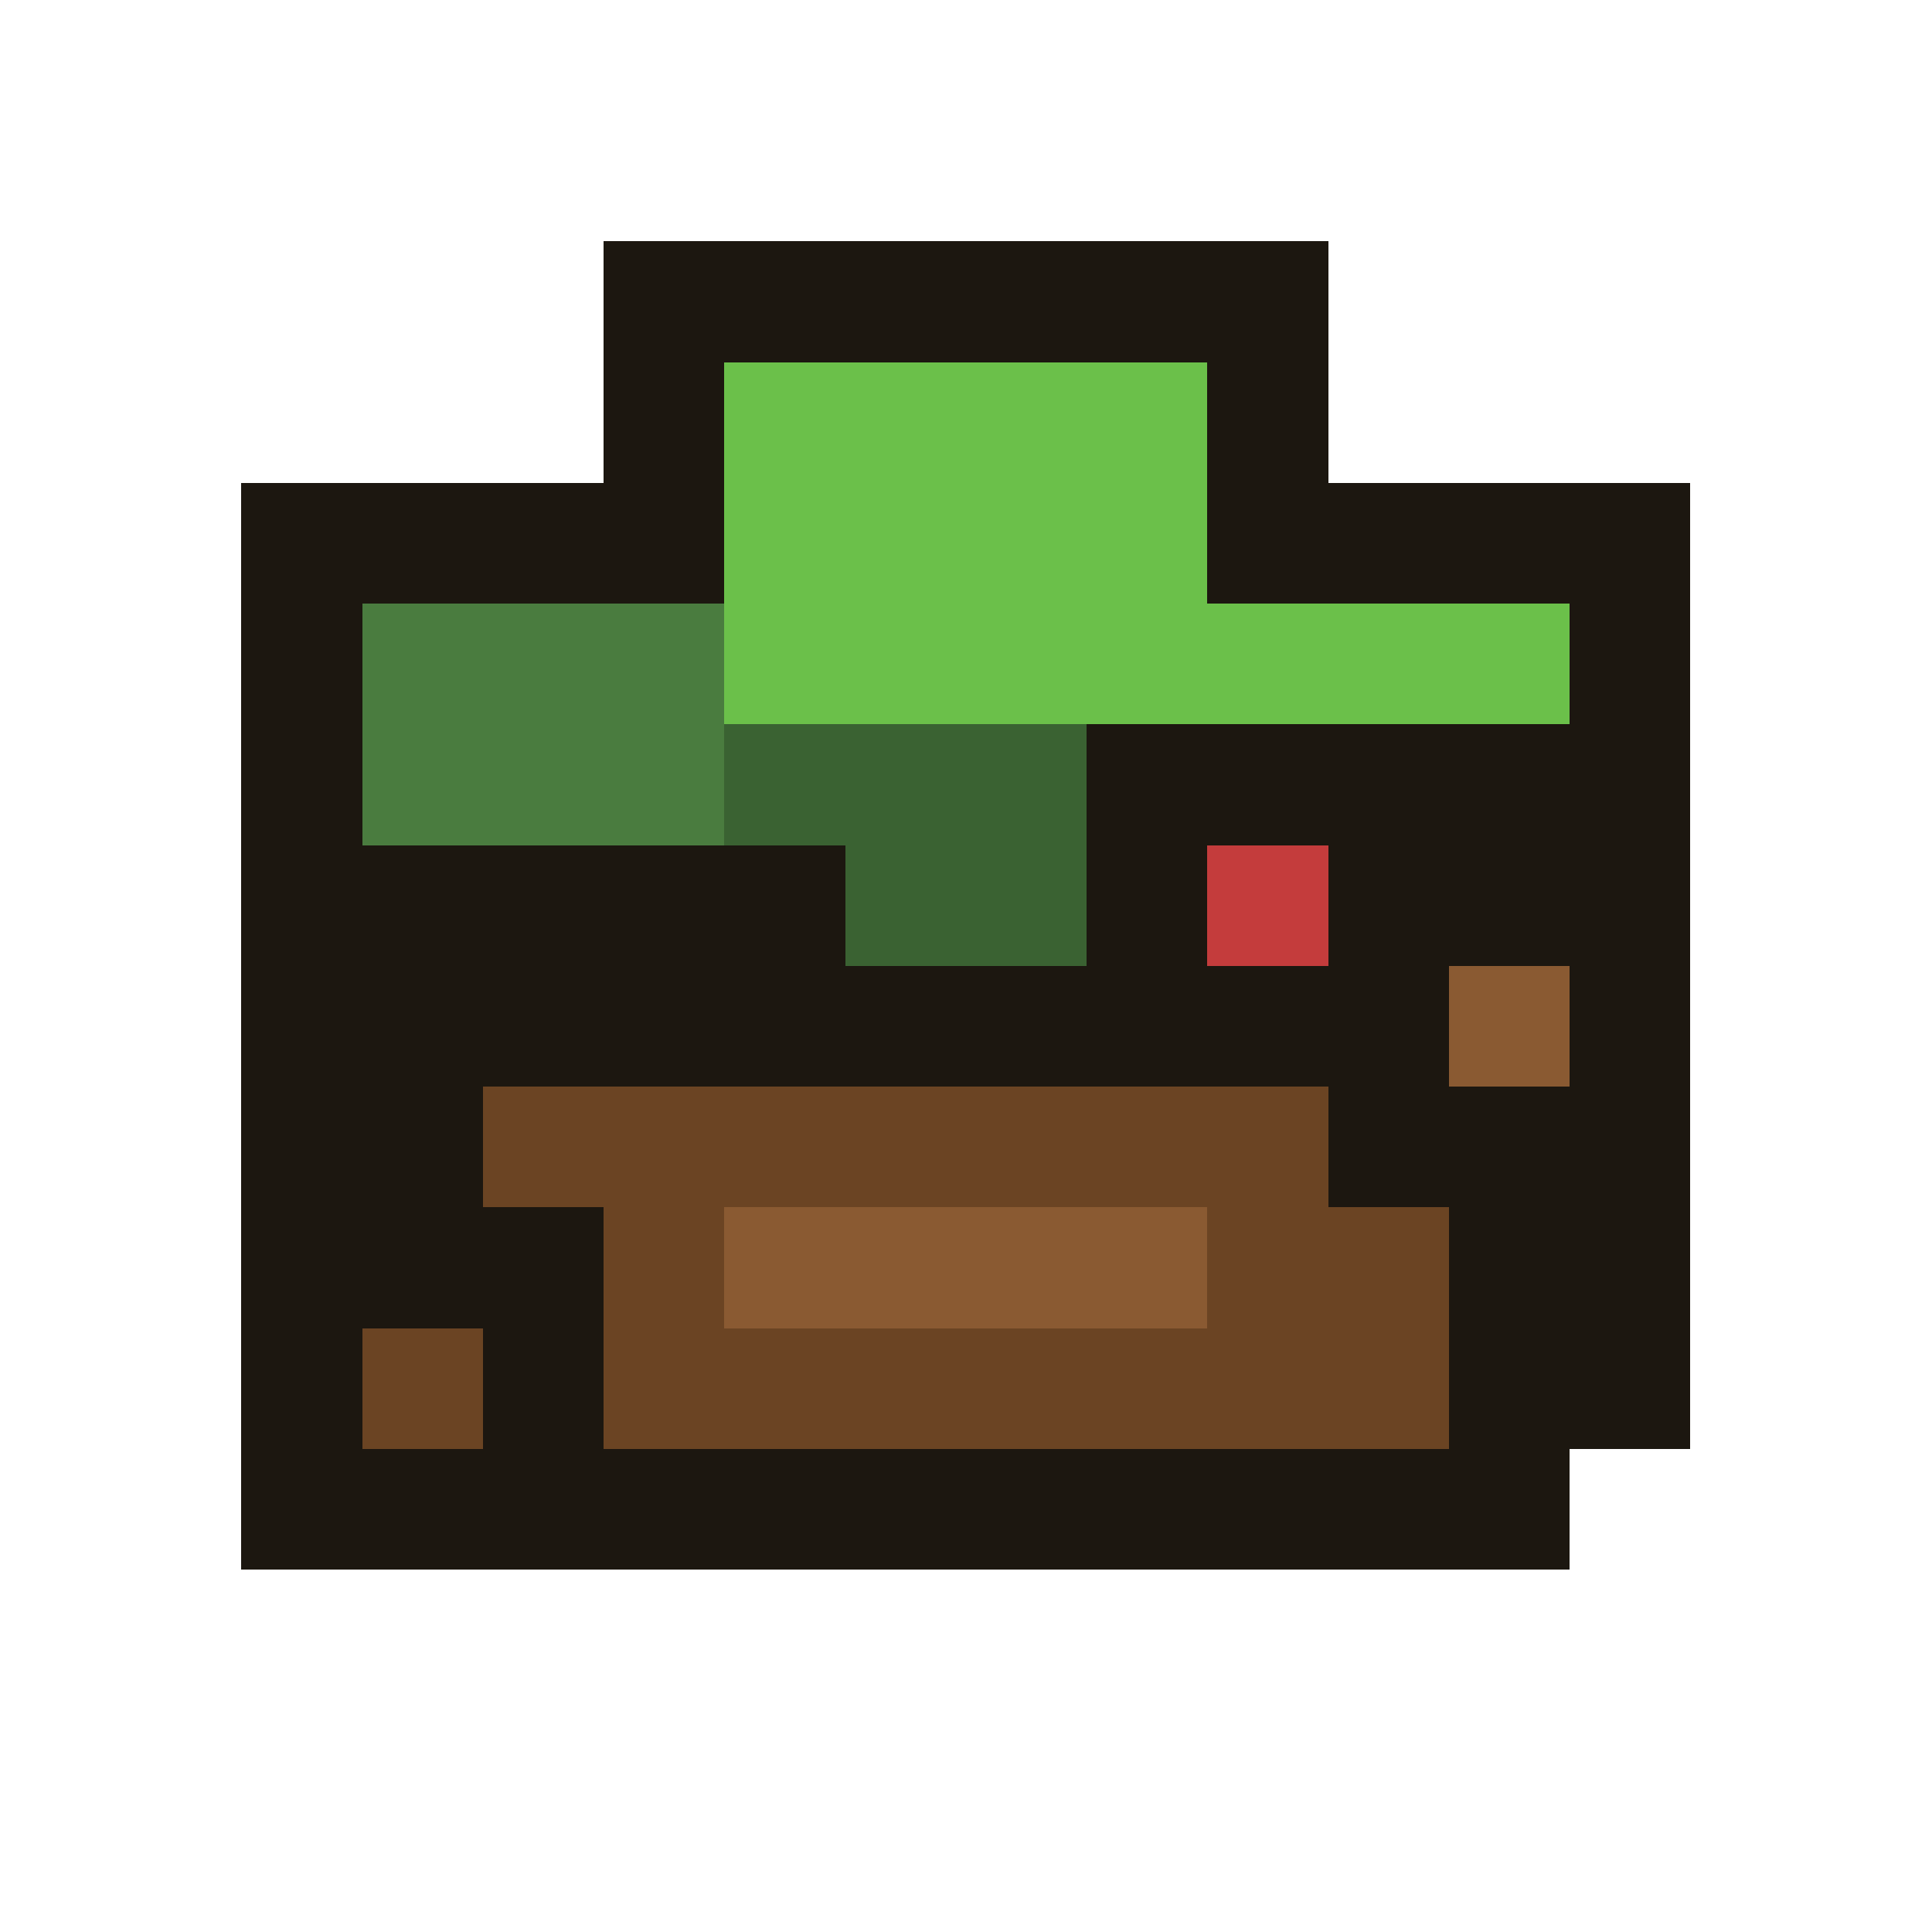
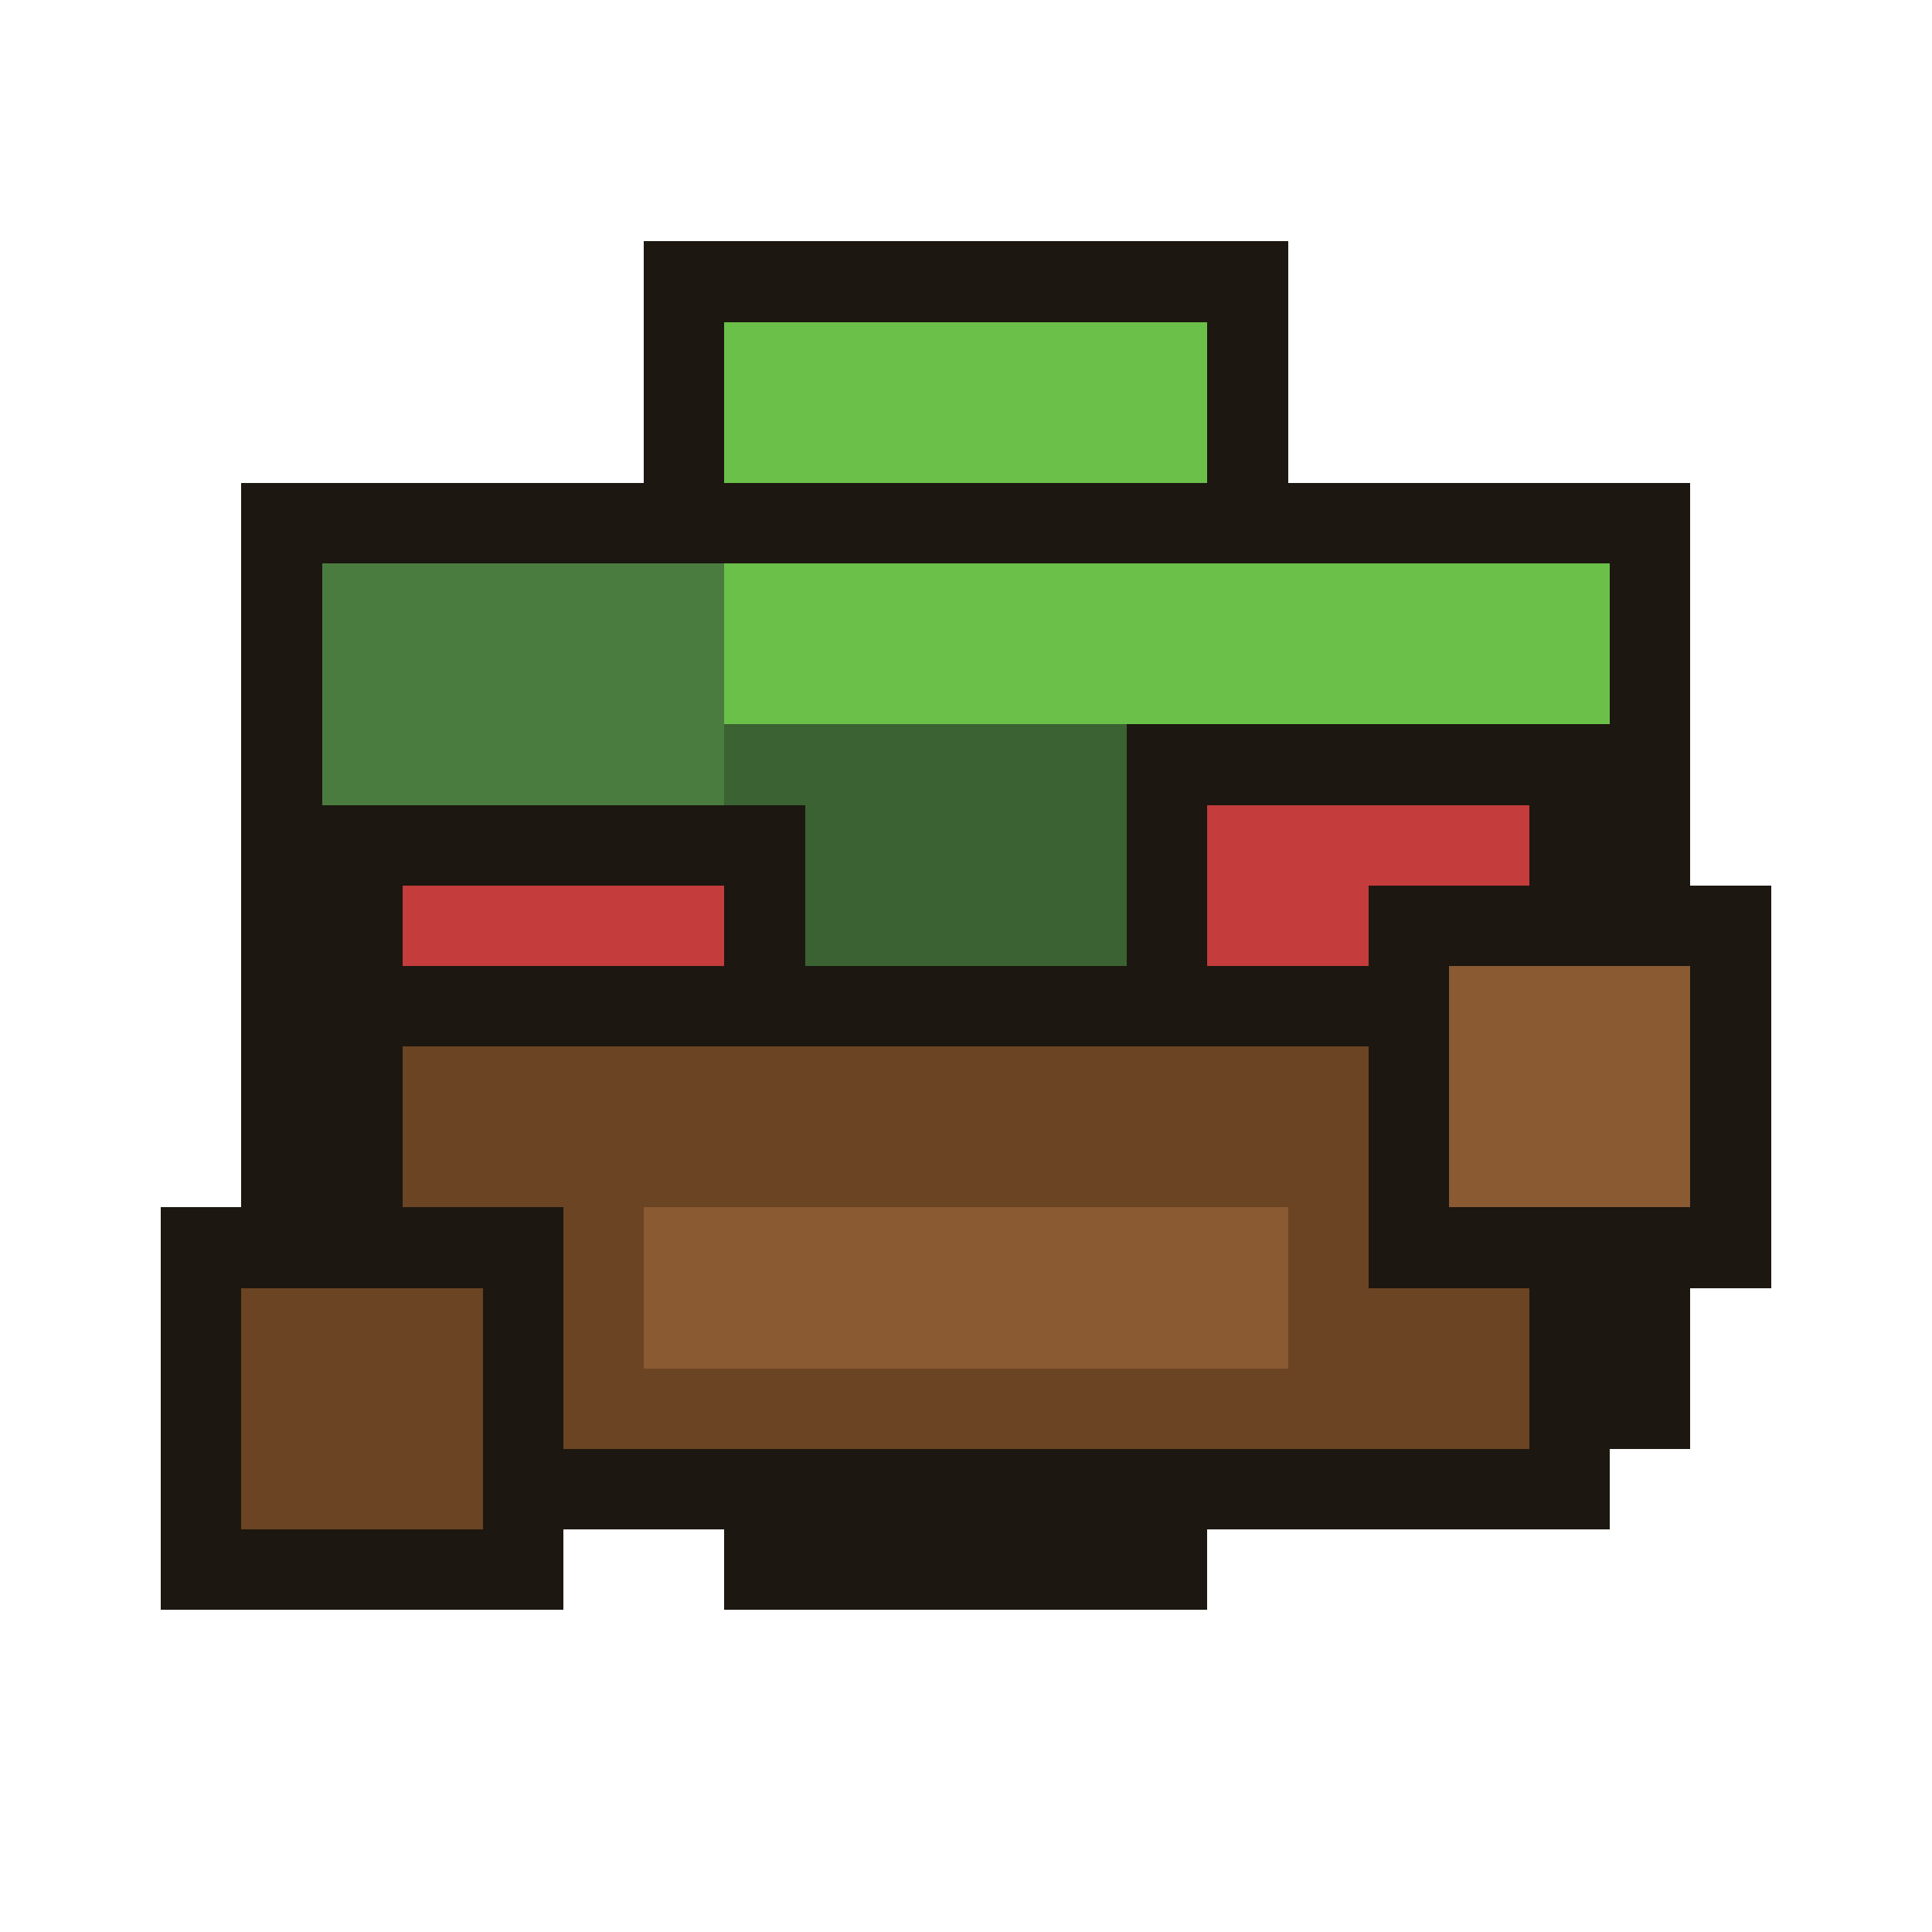
- <svg xmlns="http://www.w3.org/2000/svg" viewBox="0 0 16 16" fill="none" shape-rendering="crispEdges">
+ <svg xmlns="http://www.w3.org/2000/svg" viewBox="0 0 24 24" fill="none" shape-rendering="crispEdges">
  <g id="sprout">
-     <rect fill="#1c1710" x="7" y="8" width="2" height="5" />
-     <rect fill="#3a6232" x="7" y="9" width="2" height="3" />
-     <rect fill="#1c1710" x="5" y="7" width="3" height="3" />
-     <rect fill="#6bc04a" x="5" y="8" width="2" height="1" />
-     <rect fill="#1c1710" x="8" y="6" width="3" height="3" />
-     <rect fill="#6bc04a" x="9" y="7" width="2" height="1" />
+     <rect fill="#1c1710" x="11" y="12" width="2" height="8" />
+     <rect fill="#3a6232" x="11" y="13" width="2" height="6" />
+     <rect fill="#1c1710" x="7" y="11" width="5" height="4" />
+     <rect fill="#6bc04a" x="7" y="12" width="4" height="2" />
+     <rect fill="#1c1710" x="12" y="9" width="5" height="4" />
+     <rect fill="#6bc04a" x="13" y="10" width="4" height="2" />
  </g>
  <g id="grow">
-     <rect fill="#1c1710" x="7" y="6" width="2" height="7" />
-     <rect fill="#3a6232" x="7" y="7" width="2" height="5" />
-     <rect fill="#1c1710" x="3" y="5" width="10" height="7" />
-     <rect fill="#6bc04a" x="4" y="6" width="8" height="5" />
-     <rect fill="#3a6232" x="6" y="7" width="4" height="3" />
-     <rect fill="#1c1710" x="5" y="3" width="6" height="3" />
-     <rect fill="#6bc04a" x="6" y="4" width="4" height="2" />
+     <rect fill="#1c1710" x="11" y="9" width="2" height="11" />
+     <rect fill="#3a6232" x="11" y="10" width="2" height="9" />
+     <rect fill="#1c1710" x="4" y="8" width="16" height="10" />
+     <rect fill="#6bc04a" x="5" y="9" width="14" height="8" />
+     <rect fill="#3a6232" x="8" y="11" width="8" height="4" />
+     <rect fill="#1c1710" x="8" y="4" width="8" height="5" />
+     <rect fill="#6bc04a" x="9" y="5" width="6" height="3" />
  </g>
  <g id="ripe">
-     <rect fill="#1c1710" x="7" y="5" width="2" height="7" />
-     <rect fill="#3a6232" x="7" y="6" width="2" height="5" />
-     <rect fill="#1c1710" x="2" y="4" width="12" height="8" />
-     <rect fill="#6bc04a" x="3" y="5" width="10" height="6" />
-     <rect fill="#3a6232" x="5" y="6" width="6" height="3" />
-     <rect fill="#4a7c3f" x="3" y="5" width="3" height="2" />
-     <rect fill="#1c1710" x="5" y="2" width="6" height="3" />
-     <rect fill="#6bc04a" x="6" y="3" width="4" height="2" />
-     <rect fill="#1c1710" x="3" y="7" width="4" height="4" />
-     <rect fill="#c43c3c" x="4" y="8" width="2" height="2" />
-     <rect fill="#1c1710" x="9" y="6" width="4" height="4" />
-     <rect fill="#c43c3c" x="10" y="7" width="2" height="2" />
-     <rect fill="#1c1710" x="6" y="9" width="4" height="4" />
-     <rect fill="#c43c3c" x="7" y="10" width="2" height="2" />
+     <rect fill="#1c1710" x="11" y="7" width="2" height="11" />
+     <rect fill="#3a6232" x="11" y="8" width="2" height="9" />
+     <rect fill="#1c1710" x="3" y="6" width="18" height="12" />
+     <rect fill="#6bc04a" x="4" y="7" width="16" height="10" />
+     <rect fill="#3a6232" x="7" y="9" width="10" height="5" />
+     <rect fill="#4a7c3f" x="4" y="7" width="5" height="3" />
+     <rect fill="#1c1710" x="8" y="3" width="8" height="4" />
+     <rect fill="#6bc04a" x="9" y="4" width="6" height="2" />
+     <rect fill="#1c1710" x="4" y="10" width="6" height="6" />
+     <rect fill="#c43c3c" x="5" y="11" width="4" height="4" />
+     <rect fill="#1c1710" x="14" y="9" width="6" height="6" />
+     <rect fill="#c43c3c" x="15" y="10" width="4" height="4" />
+     <rect fill="#1c1710" x="9" y="14" width="6" height="6" />
+     <rect fill="#c43c3c" x="10" y="15" width="4" height="4" />
  </g>
  <g id="dead">
-     <rect fill="#1c1710" x="3" y="8" width="10" height="5" />
-     <rect fill="#6b4423" x="4" y="9" width="8" height="3" />
-     <rect fill="#8a5a32" x="6" y="10" width="4" height="1" />
-     <rect fill="#1c1710" x="2" y="10" width="3" height="3" />
-     <rect fill="#6b4423" x="3" y="11" width="1" height="1" />
-     <rect fill="#1c1710" x="11" y="7" width="3" height="3" />
-     <rect fill="#8a5a32" x="12" y="8" width="1" height="1" />
+     <rect fill="#1c1710" x="4" y="12" width="16" height="7" />
+     <rect fill="#6b4423" x="5" y="13" width="14" height="5" />
+     <rect fill="#8a5a32" x="8" y="15" width="8" height="2" />
+     <rect fill="#1c1710" x="2" y="15" width="5" height="5" />
+     <rect fill="#6b4423" x="3" y="16" width="3" height="3" />
+     <rect fill="#1c1710" x="17" y="11" width="5" height="5" />
+     <rect fill="#8a5a32" x="18" y="12" width="3" height="3" />
  </g>
</svg>
